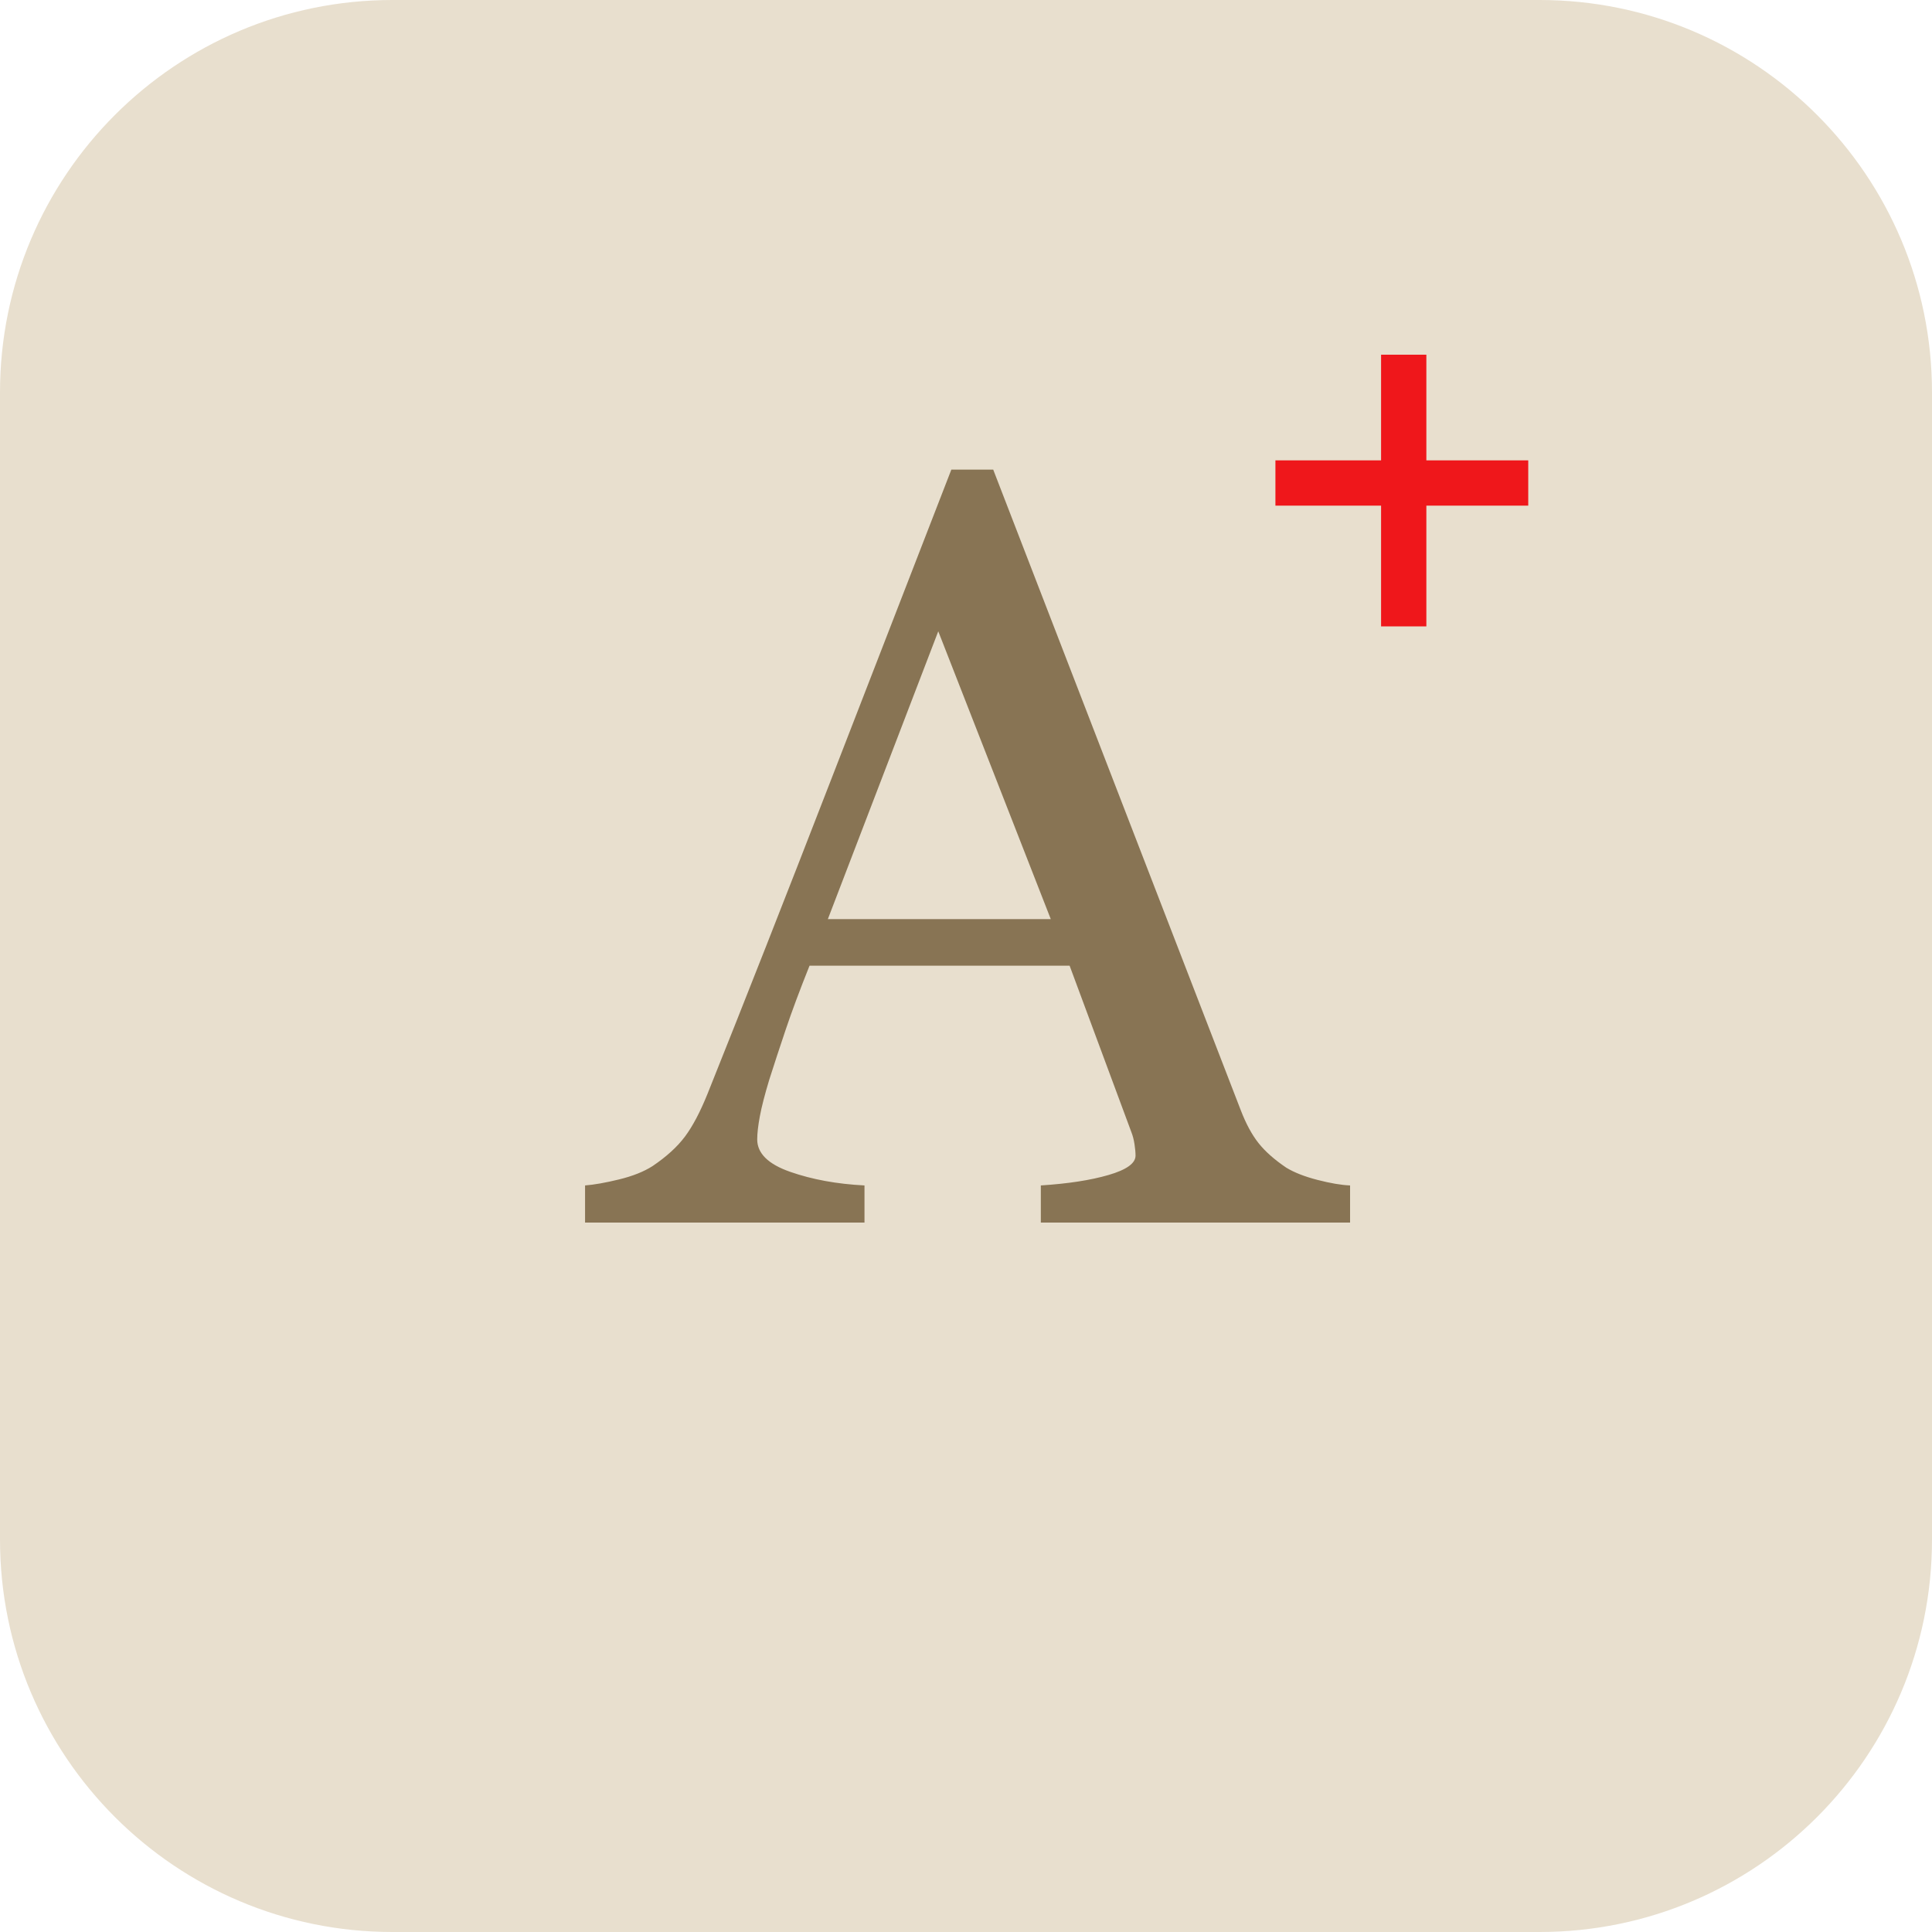
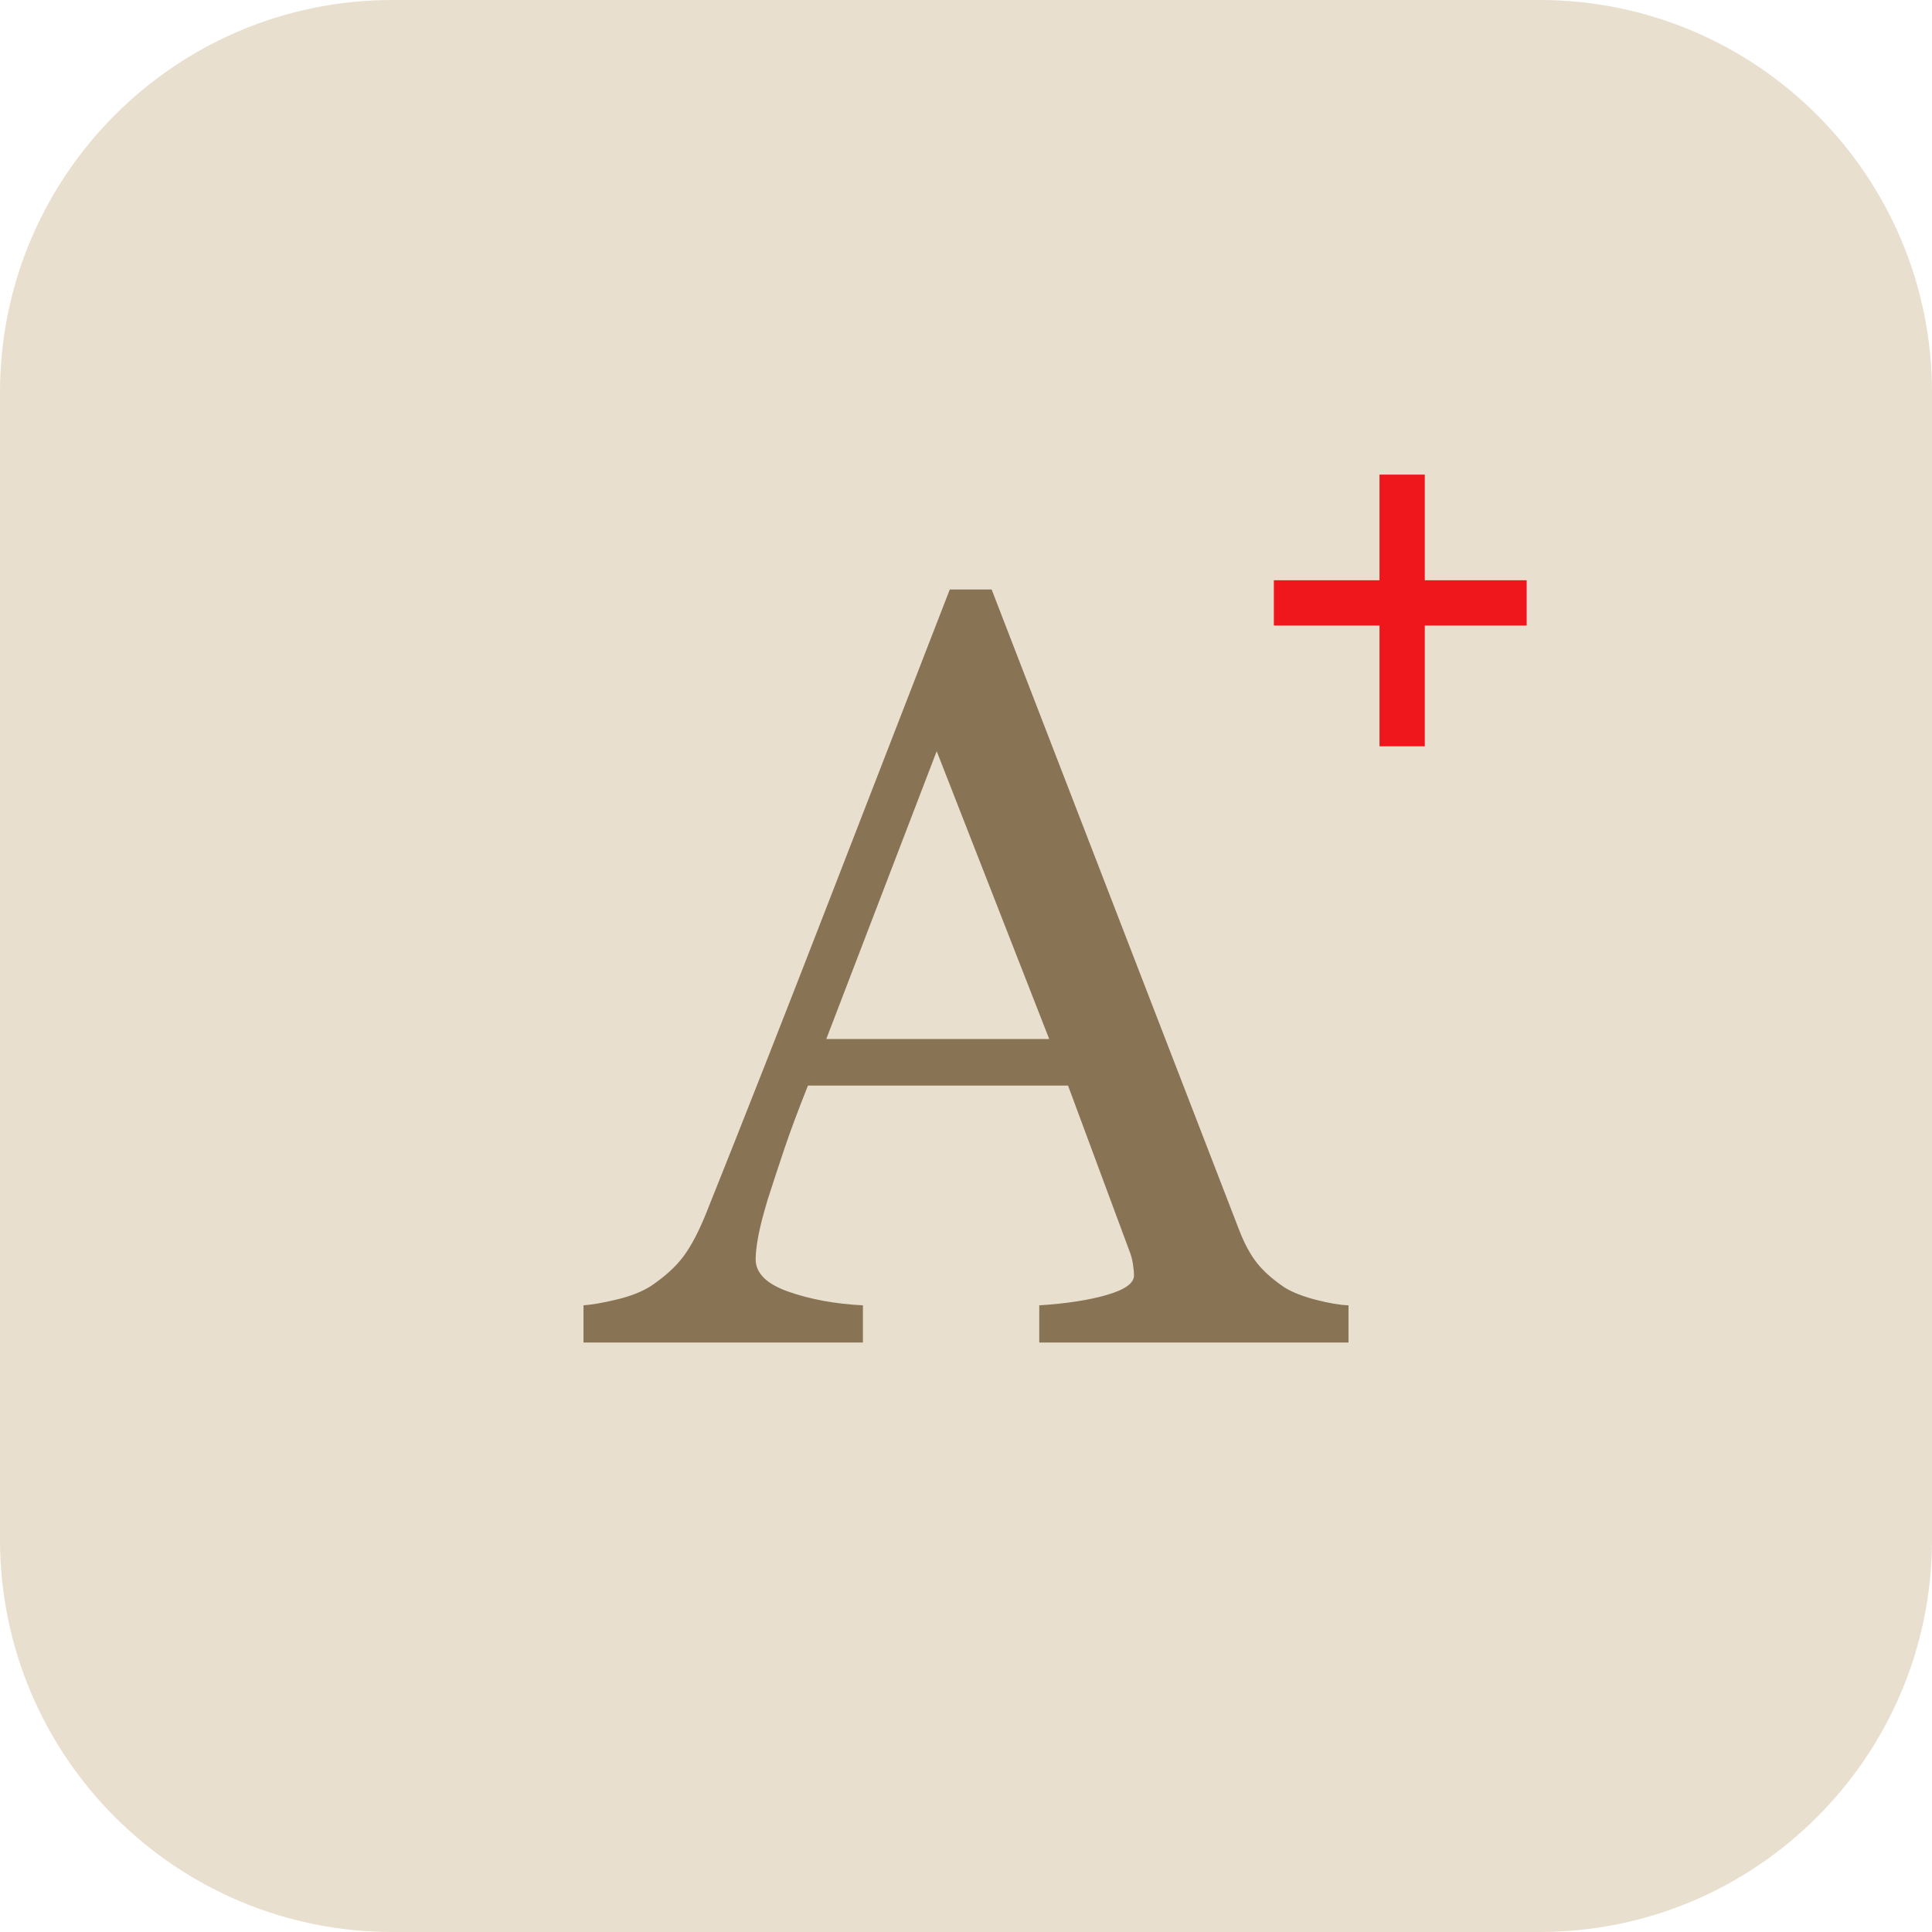
<svg xmlns="http://www.w3.org/2000/svg" viewBox="0 0 512 512" role="img" aria-labelledby="title">
  <rect width="512" height="512" rx="104" fill="#e8dfce" />
-   <path d="M357.785 324H275.83V314.154Q286.646 313.461 293.788 311.381Q300.93 309.301 300.93 306.25Q300.93 305.002 300.652 303.199Q300.375 301.396 299.82 300.01L283.457 255.912H214.537Q210.654 265.619 208.228 272.83Q205.801 280.041 203.859 286.143Q202.057 292.105 201.363 295.85Q200.67 299.594 200.67 301.951Q200.67 307.498 209.406 310.549Q218.143 313.6 229.098 314.154V324H155.047V314.154Q158.652 313.877 164.061 312.56Q169.469 311.242 172.936 309.023Q178.482 305.279 181.533 301.188Q184.584 297.098 187.496 289.887Q202.334 252.861 220.223 206.684Q238.111 160.506 252.117 124.451H263.211L328.803 294.186Q330.883 299.594 333.518 302.922Q336.152 306.25 340.867 309.439Q344.057 311.381 349.188 312.698Q354.318 314.016 357.785 314.154ZM278.465 243.57 248.65 167.301 219.391 243.57Z" fill="#887454" />
-   <path d="M366 94h12v28h27v12h-27v32h-12v-32h-28v-12h28Z" fill="#ef171b" />
+   <g transform="translate(-0.416 31.775)">
+     <path d="M357.785 324H275.83V314.154Q286.646 313.461 293.788 311.381Q300.93 309.301 300.93 306.25Q300.93 305.002 300.652 303.199Q300.375 301.396 299.82 300.01L283.457 255.912H214.537Q210.654 265.619 208.228 272.83Q205.801 280.041 203.859 286.143Q202.057 292.105 201.363 295.85Q200.67 299.594 200.67 301.951Q200.67 307.498 209.406 310.549Q218.143 313.6 229.098 314.154V324H155.047V314.154Q158.652 313.877 164.061 312.56Q169.469 311.242 172.936 309.023Q178.482 305.279 181.533 301.188Q184.584 297.098 187.496 289.887Q202.334 252.861 220.223 206.684Q238.111 160.506 252.117 124.451H263.211L328.803 294.186Q330.883 299.594 333.518 302.922Q336.152 306.25 340.867 309.439Q344.057 311.381 349.188 312.698Q354.318 314.016 357.785 314.154ZM278.465 243.57 248.65 167.301 219.391 243.57Z" fill="#887454" />
+     <path d="M366 94h12v28h27v12h-27v32h-12v-32h-28v-12h28Z" fill="#ef171b" />
+   </g>
</svg>
